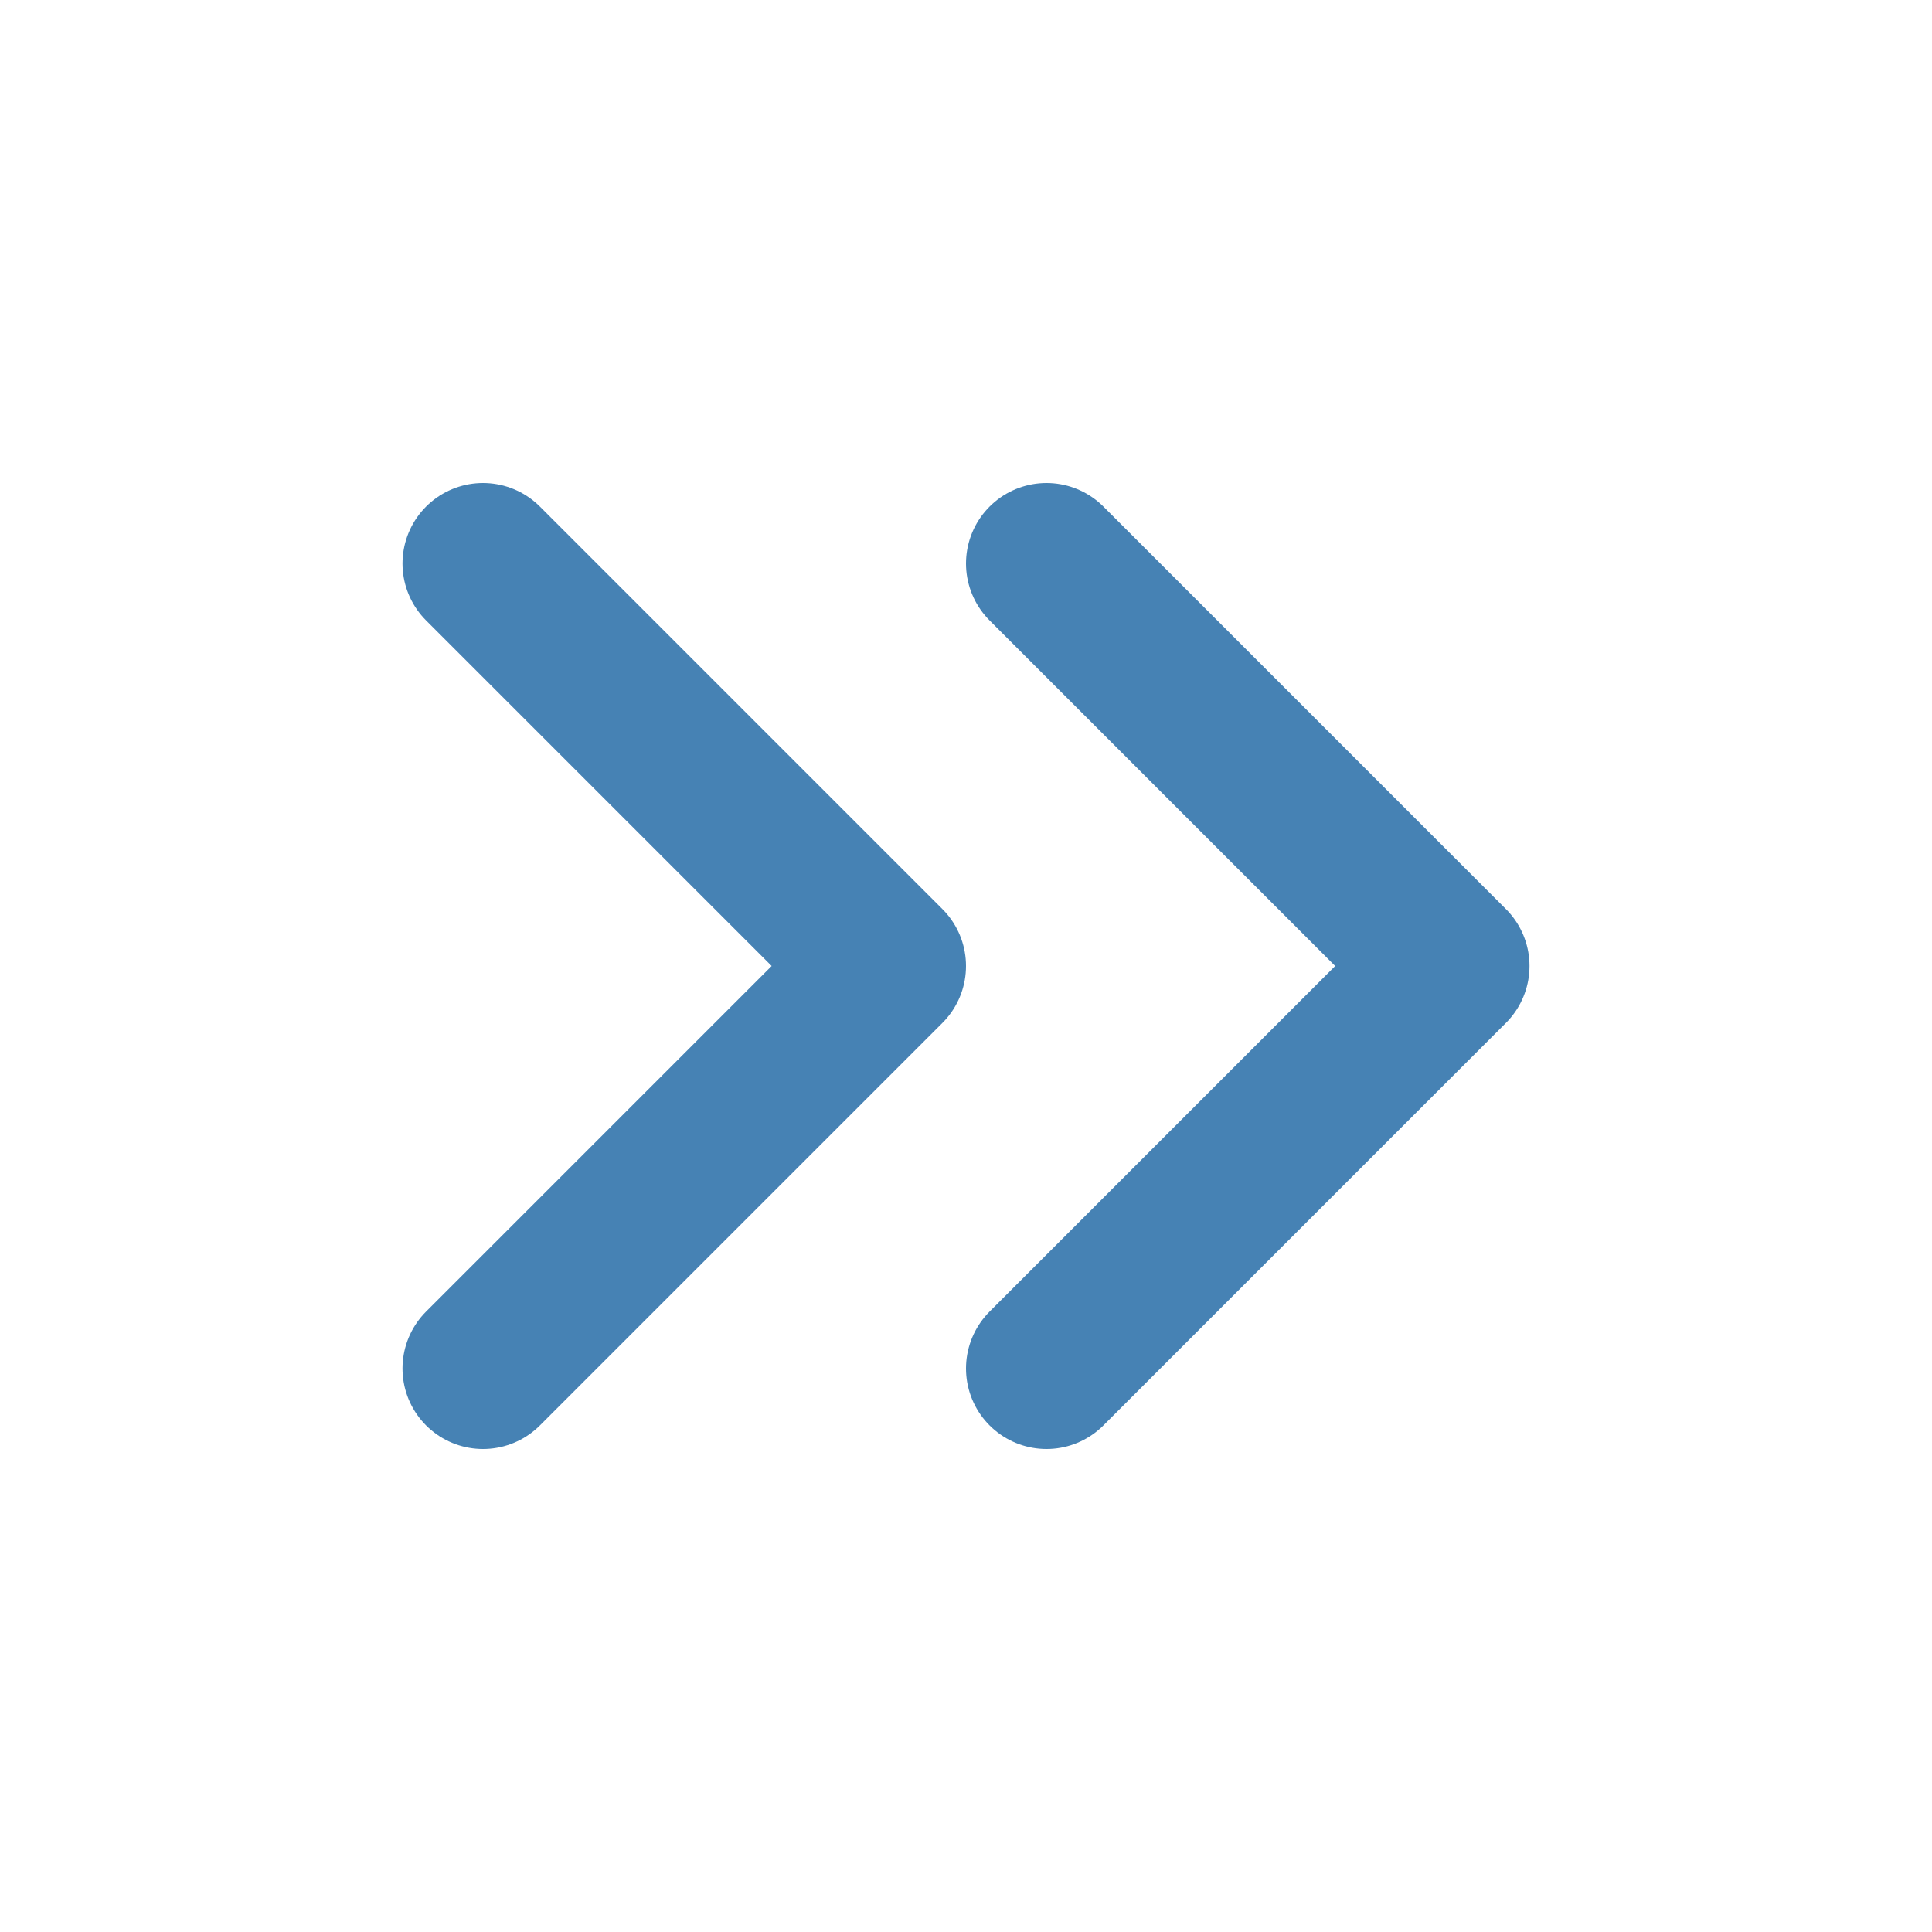
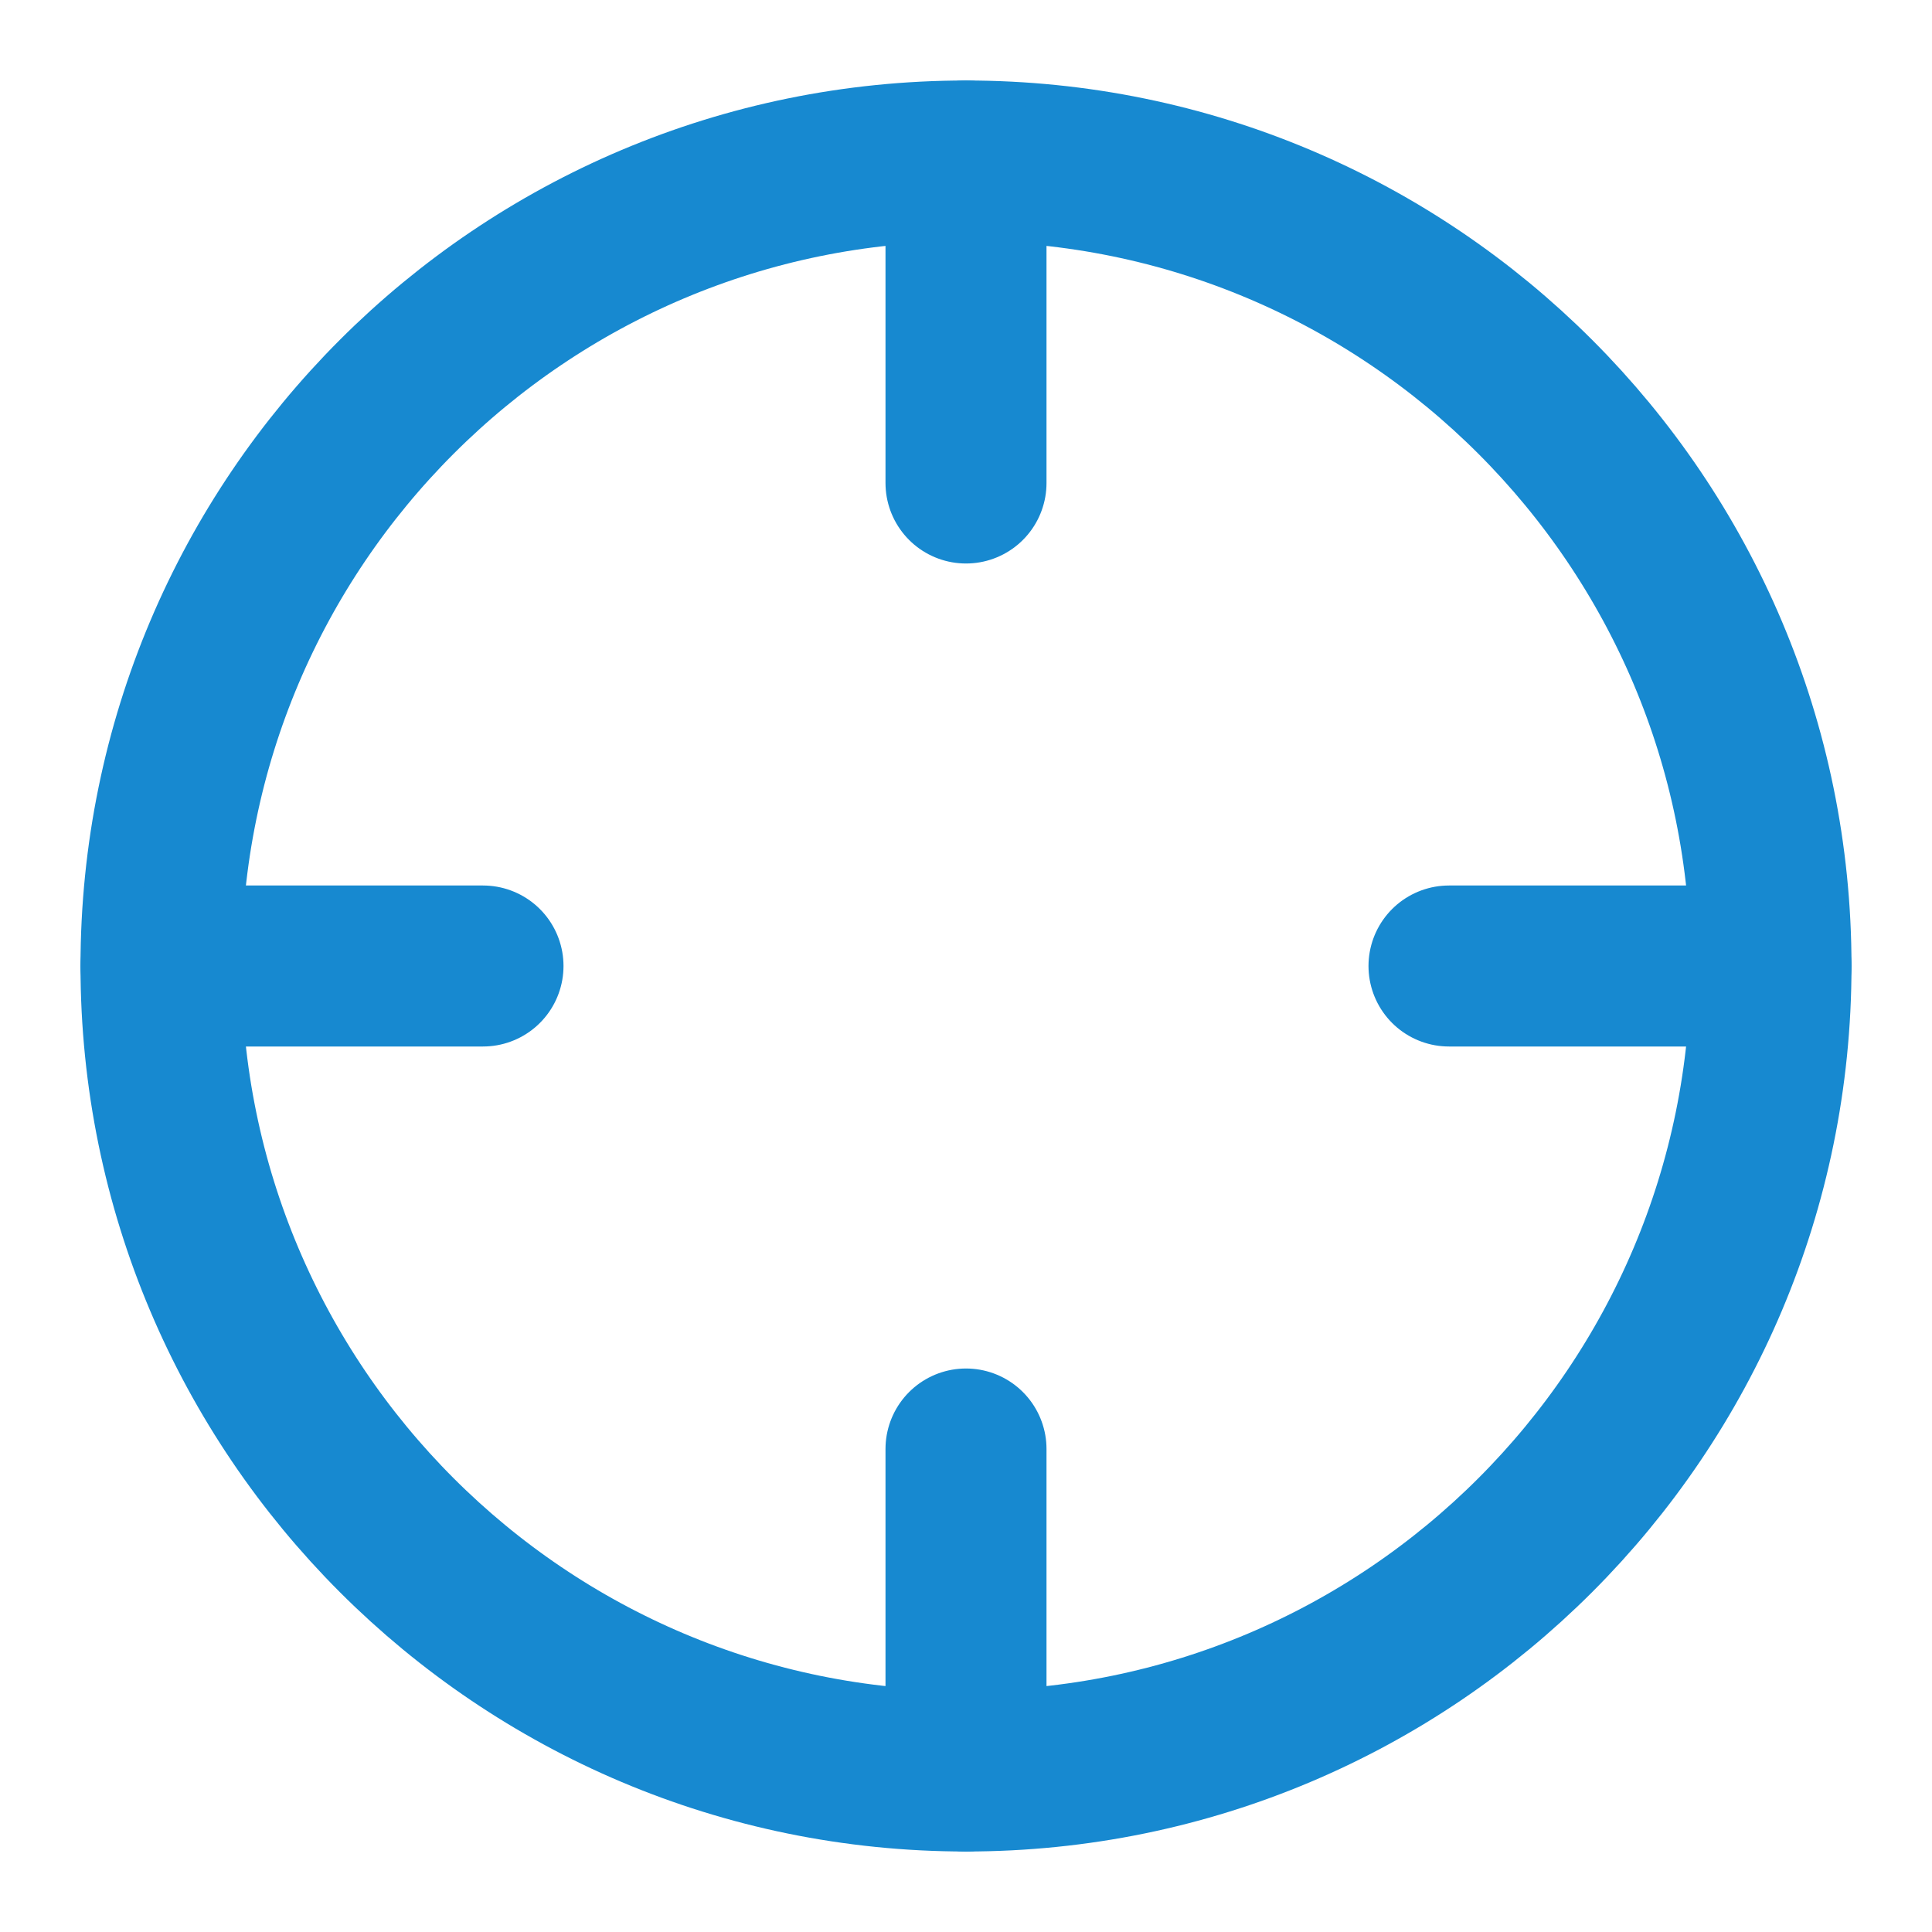
- <svg xmlns="http://www.w3.org/2000/svg" width="52" height="52" viewBox="0 0 24 24" fill="none" stroke="#4682B4" stroke-width="2" stroke-linecap="round" stroke-linejoin="round" class="feather feather-chevrons-right">
-   <polyline points="13 17 18 12 13 7" />
-   <polyline points="6 17 11 12 6 7" />
+ <svg xmlns="http://www.w3.org/2000/svg" width="48" height="48" viewBox="0 0 24 24" fill="none" stroke="#1789D0" stroke-width="2" stroke-linecap="round" stroke-linejoin="round" class="feather feather-crosshair">
+   <circle cx="12" cy="12" r="10" />
+   <line x1="22" y1="12" x2="18" y2="12" />
+   <line x1="6" y1="12" x2="2" y2="12" />
+   <line x1="12" y1="6" x2="12" y2="2" />
+   <line x1="12" y1="22" x2="12" y2="18" />
</svg>
